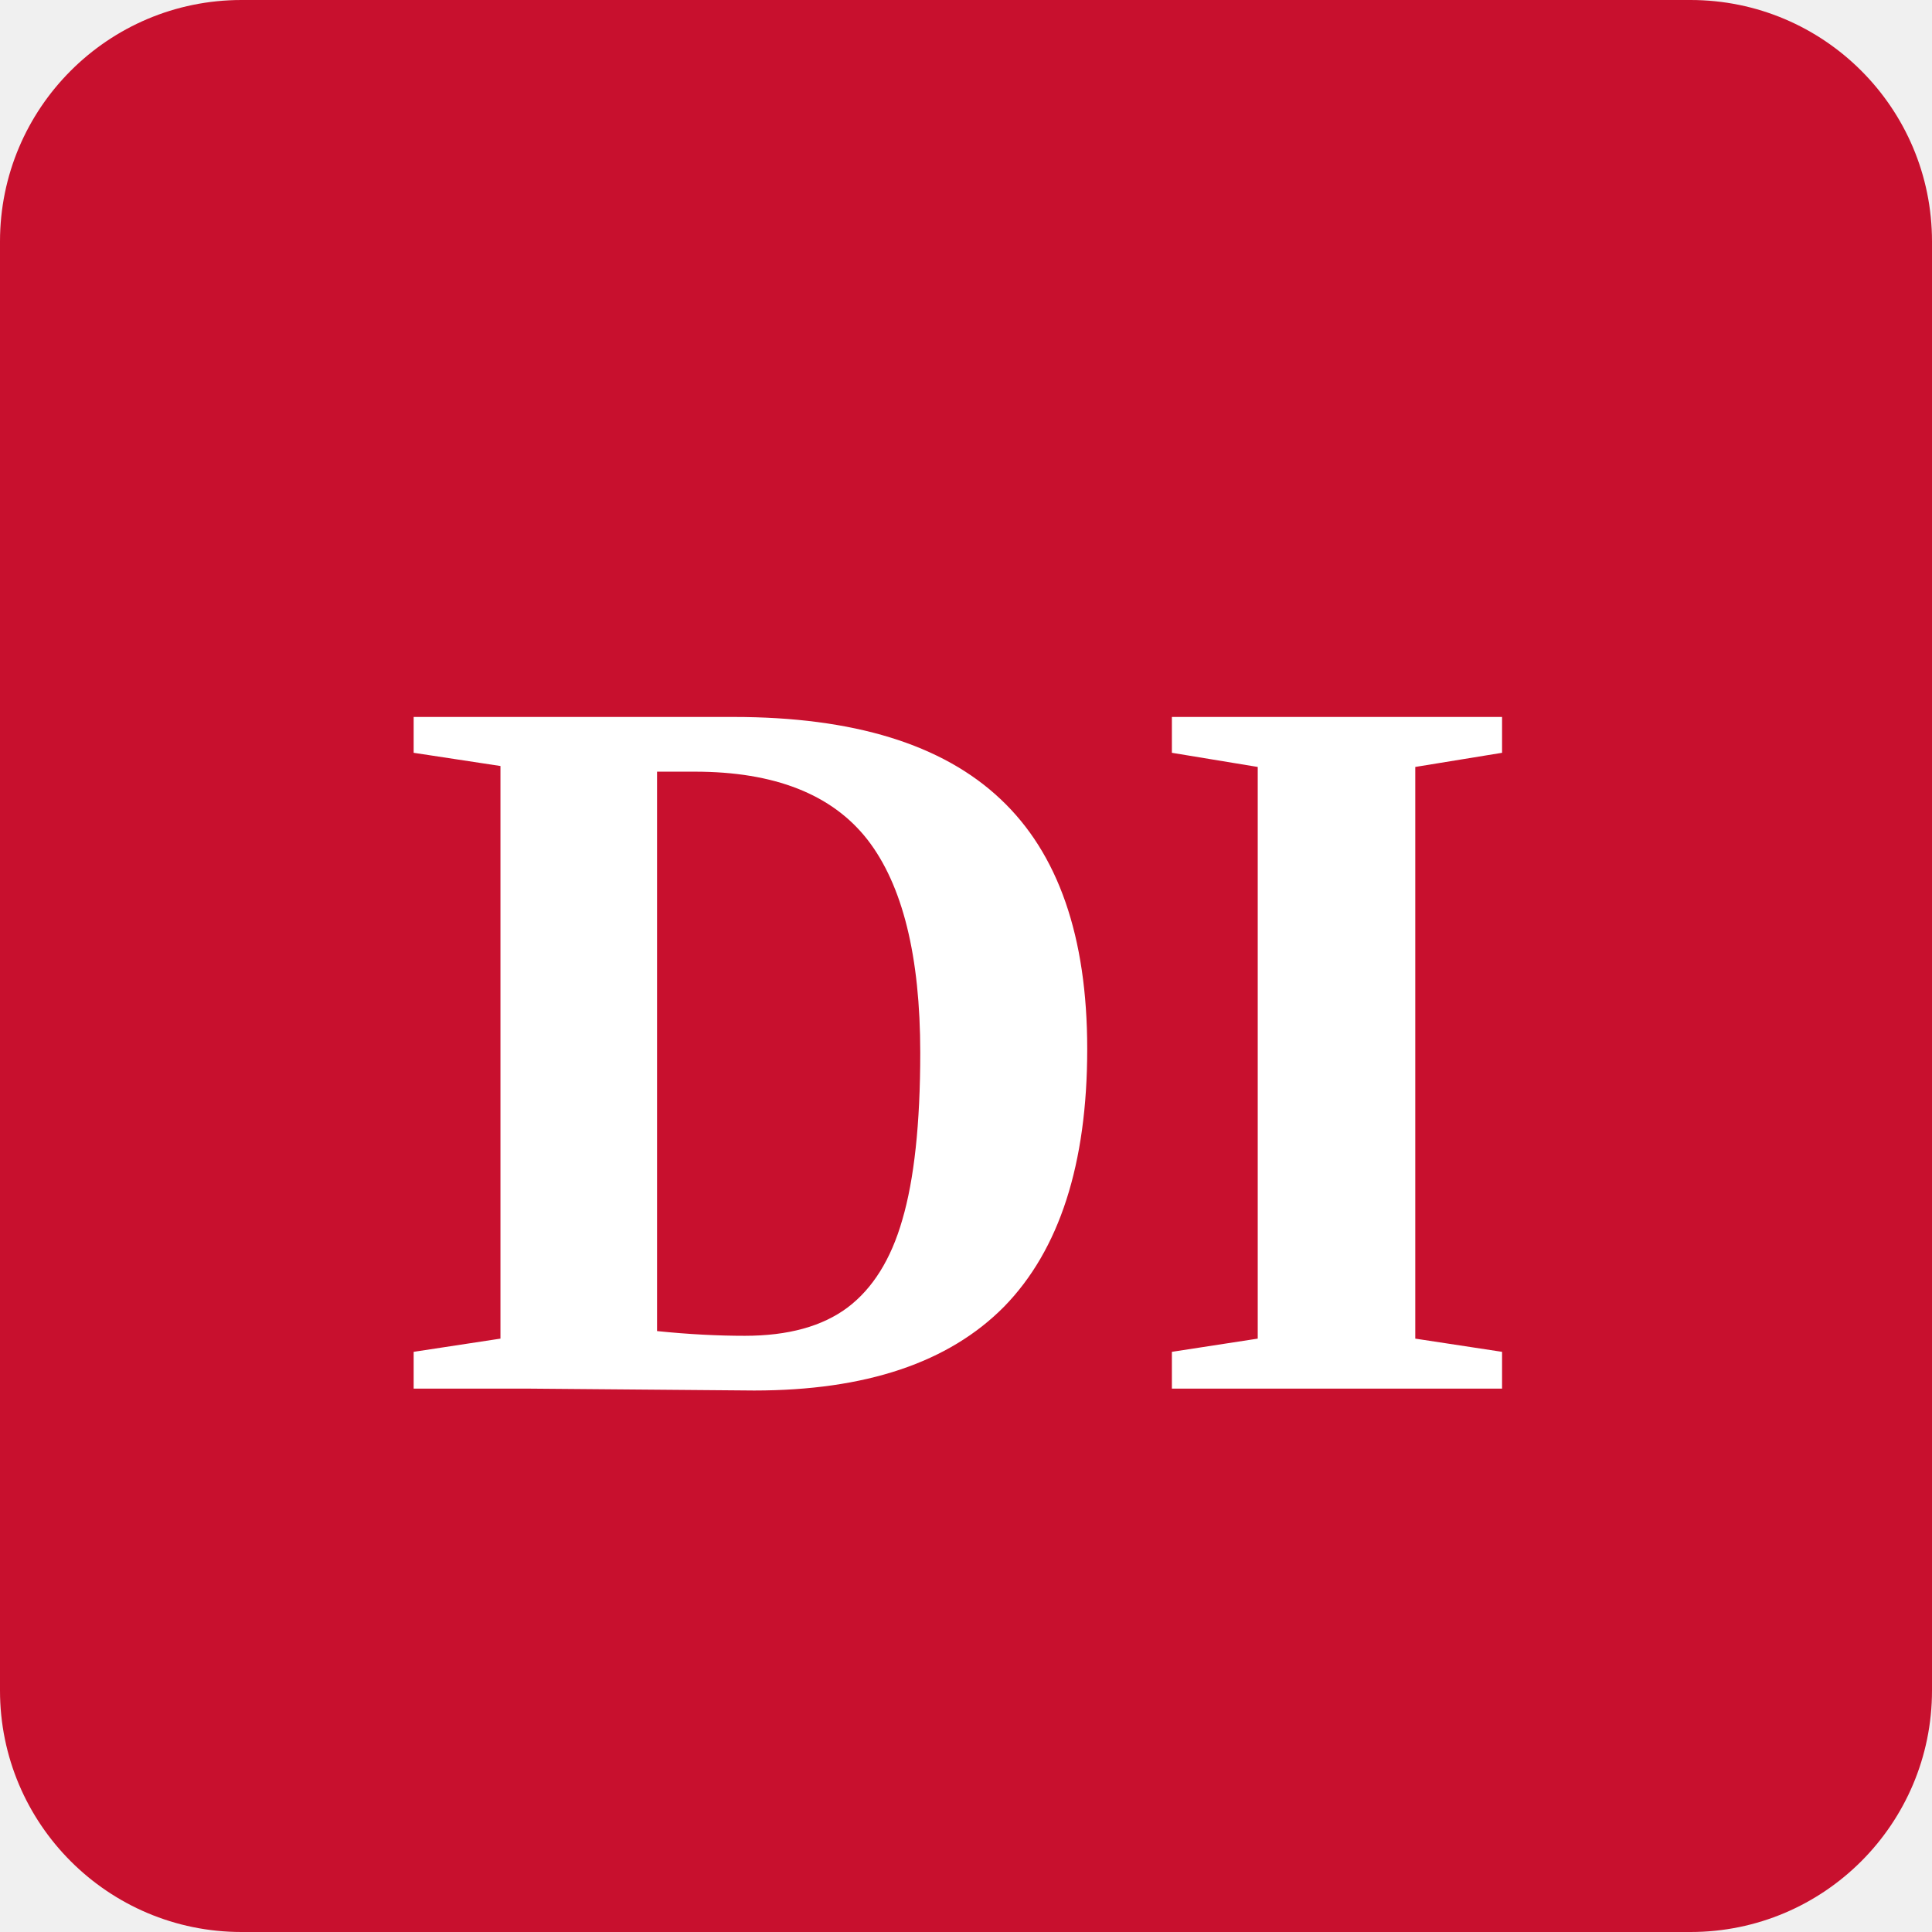
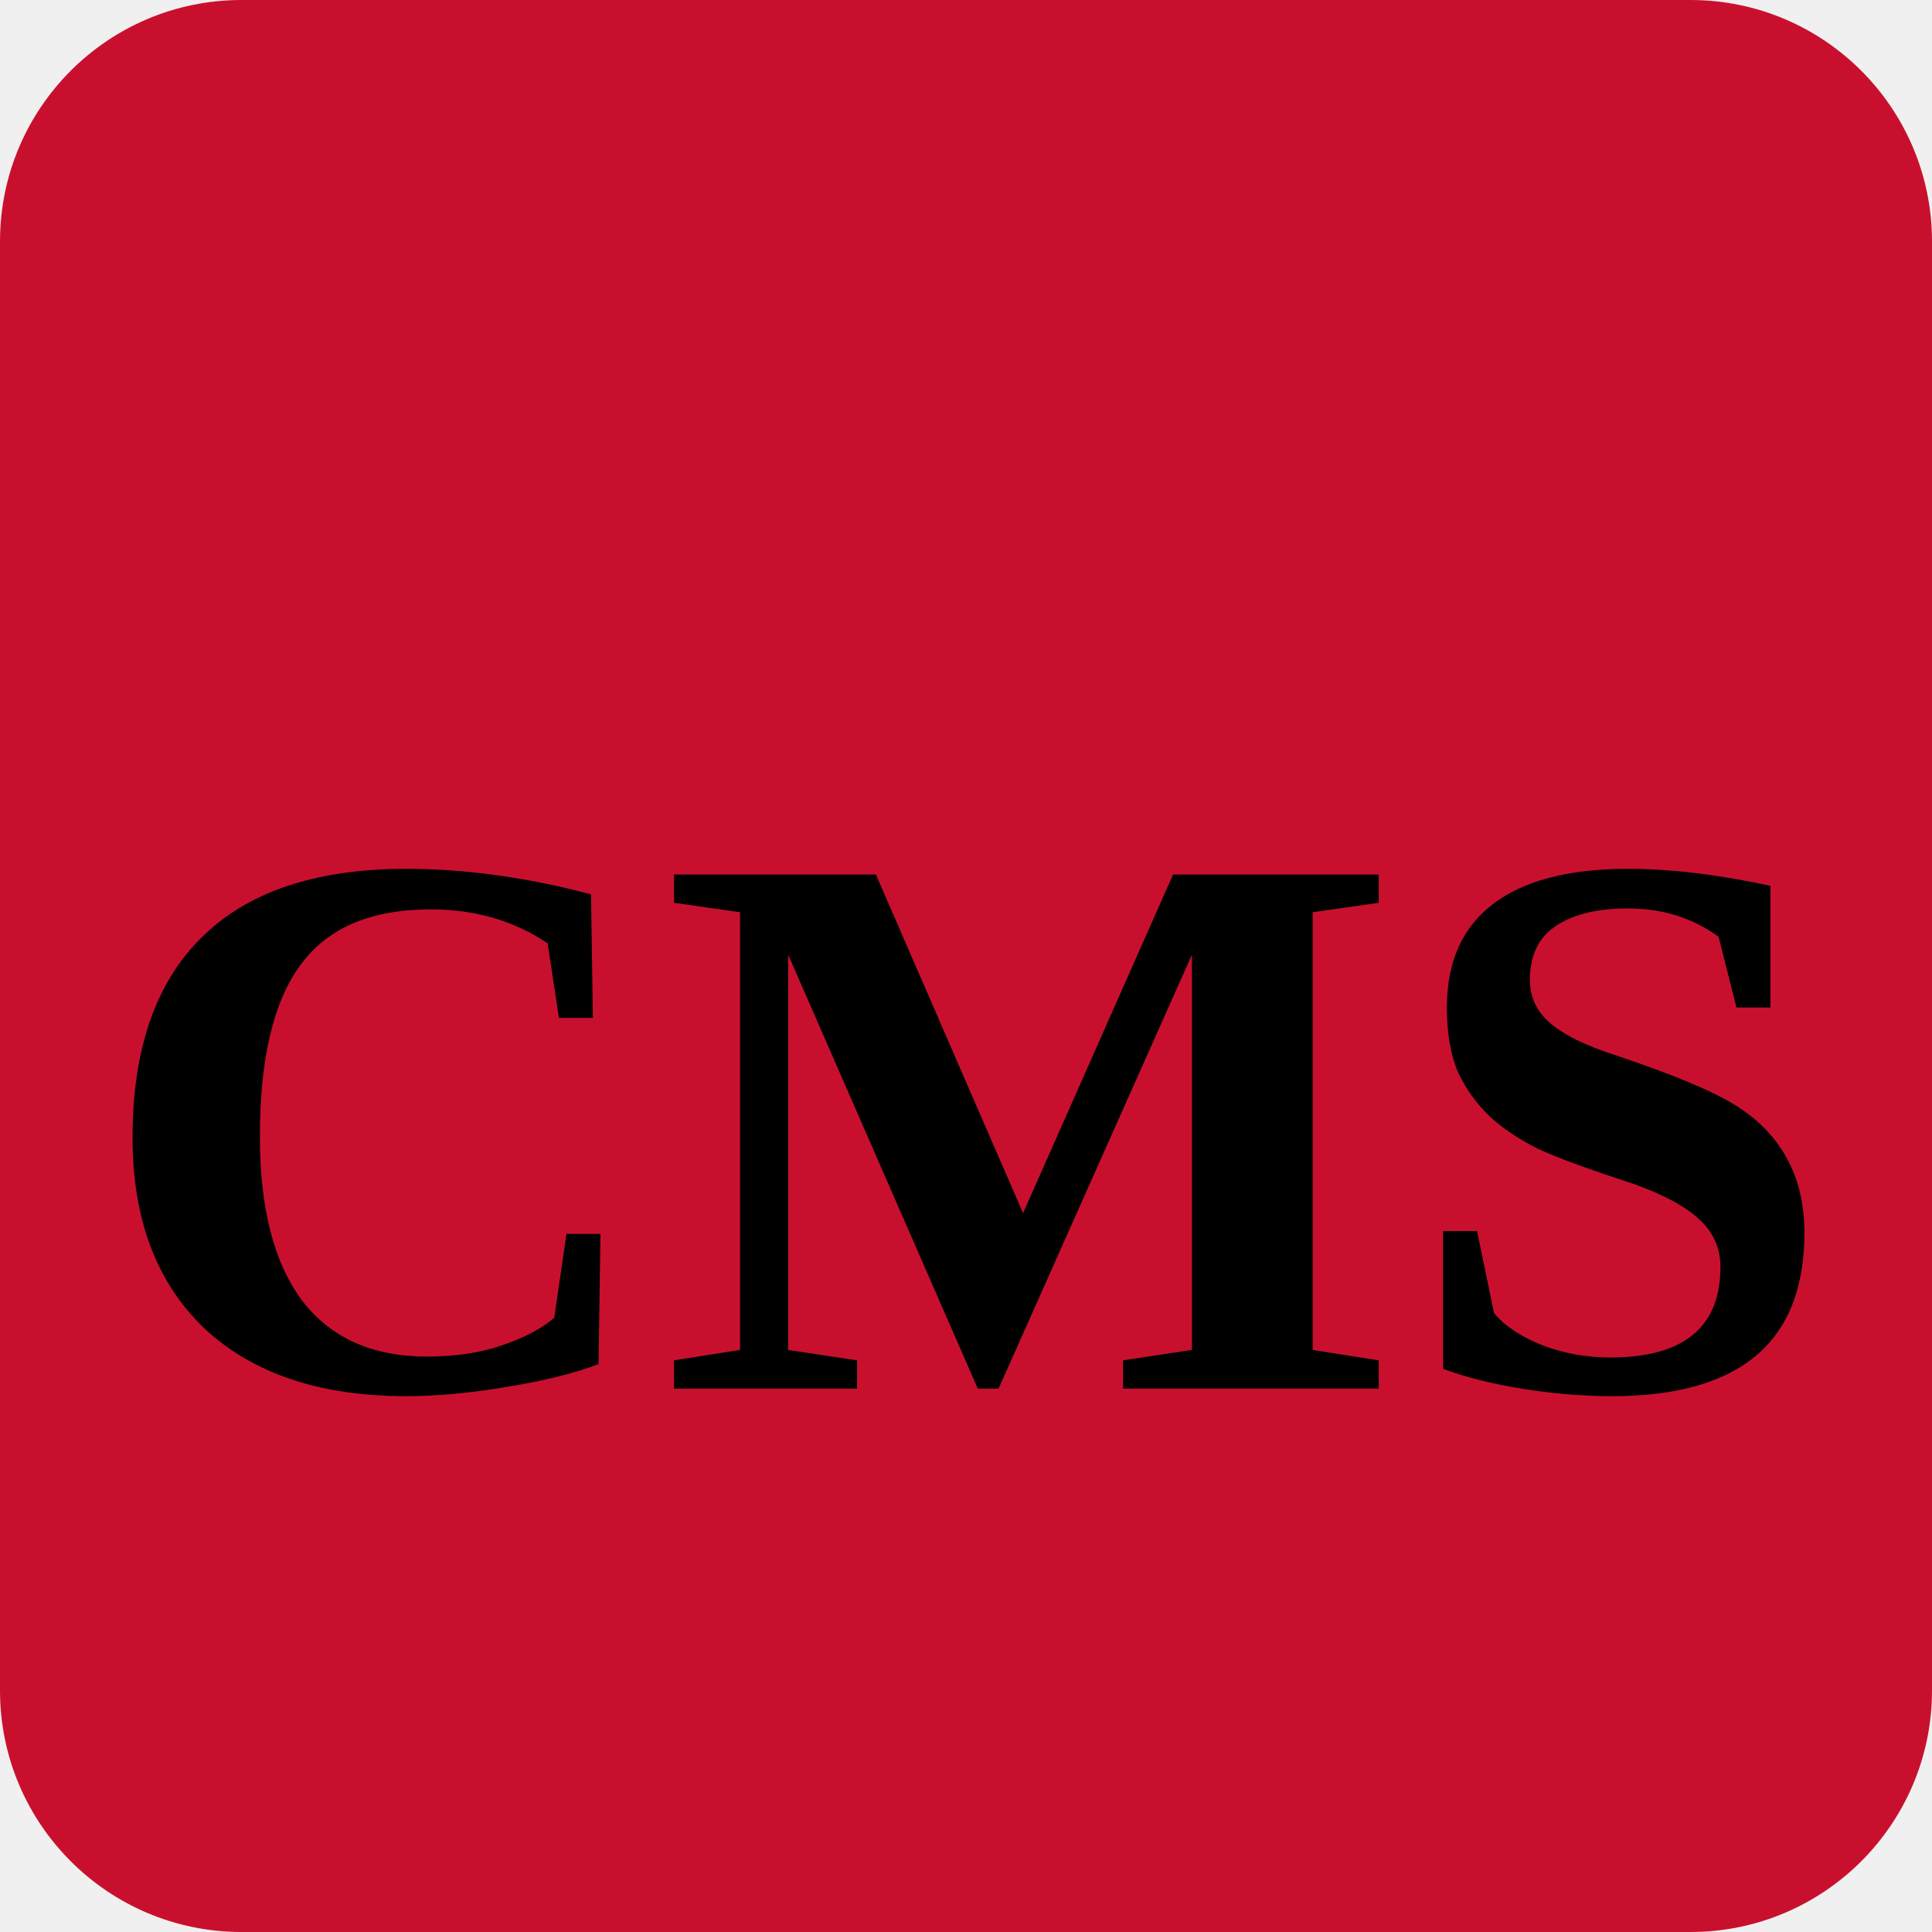
<svg xmlns="http://www.w3.org/2000/svg" viewBox="0 0 32 32">
  <rect width="32" height="32" rx="4" fill="#C8102E" />
-   <text x="16" y="23" font-family="Georgia, 'Times New Roman', serif" font-size="17" font-weight="bold" fill="white" text-anchor="middle">DI</text>
+   <text x="16" y="23" font-family="Georgia, 'Times New Roman', serif" font-size="13" font-weight="bold" fill="black" text-anchor="middle">CMS</text>
</svg>
